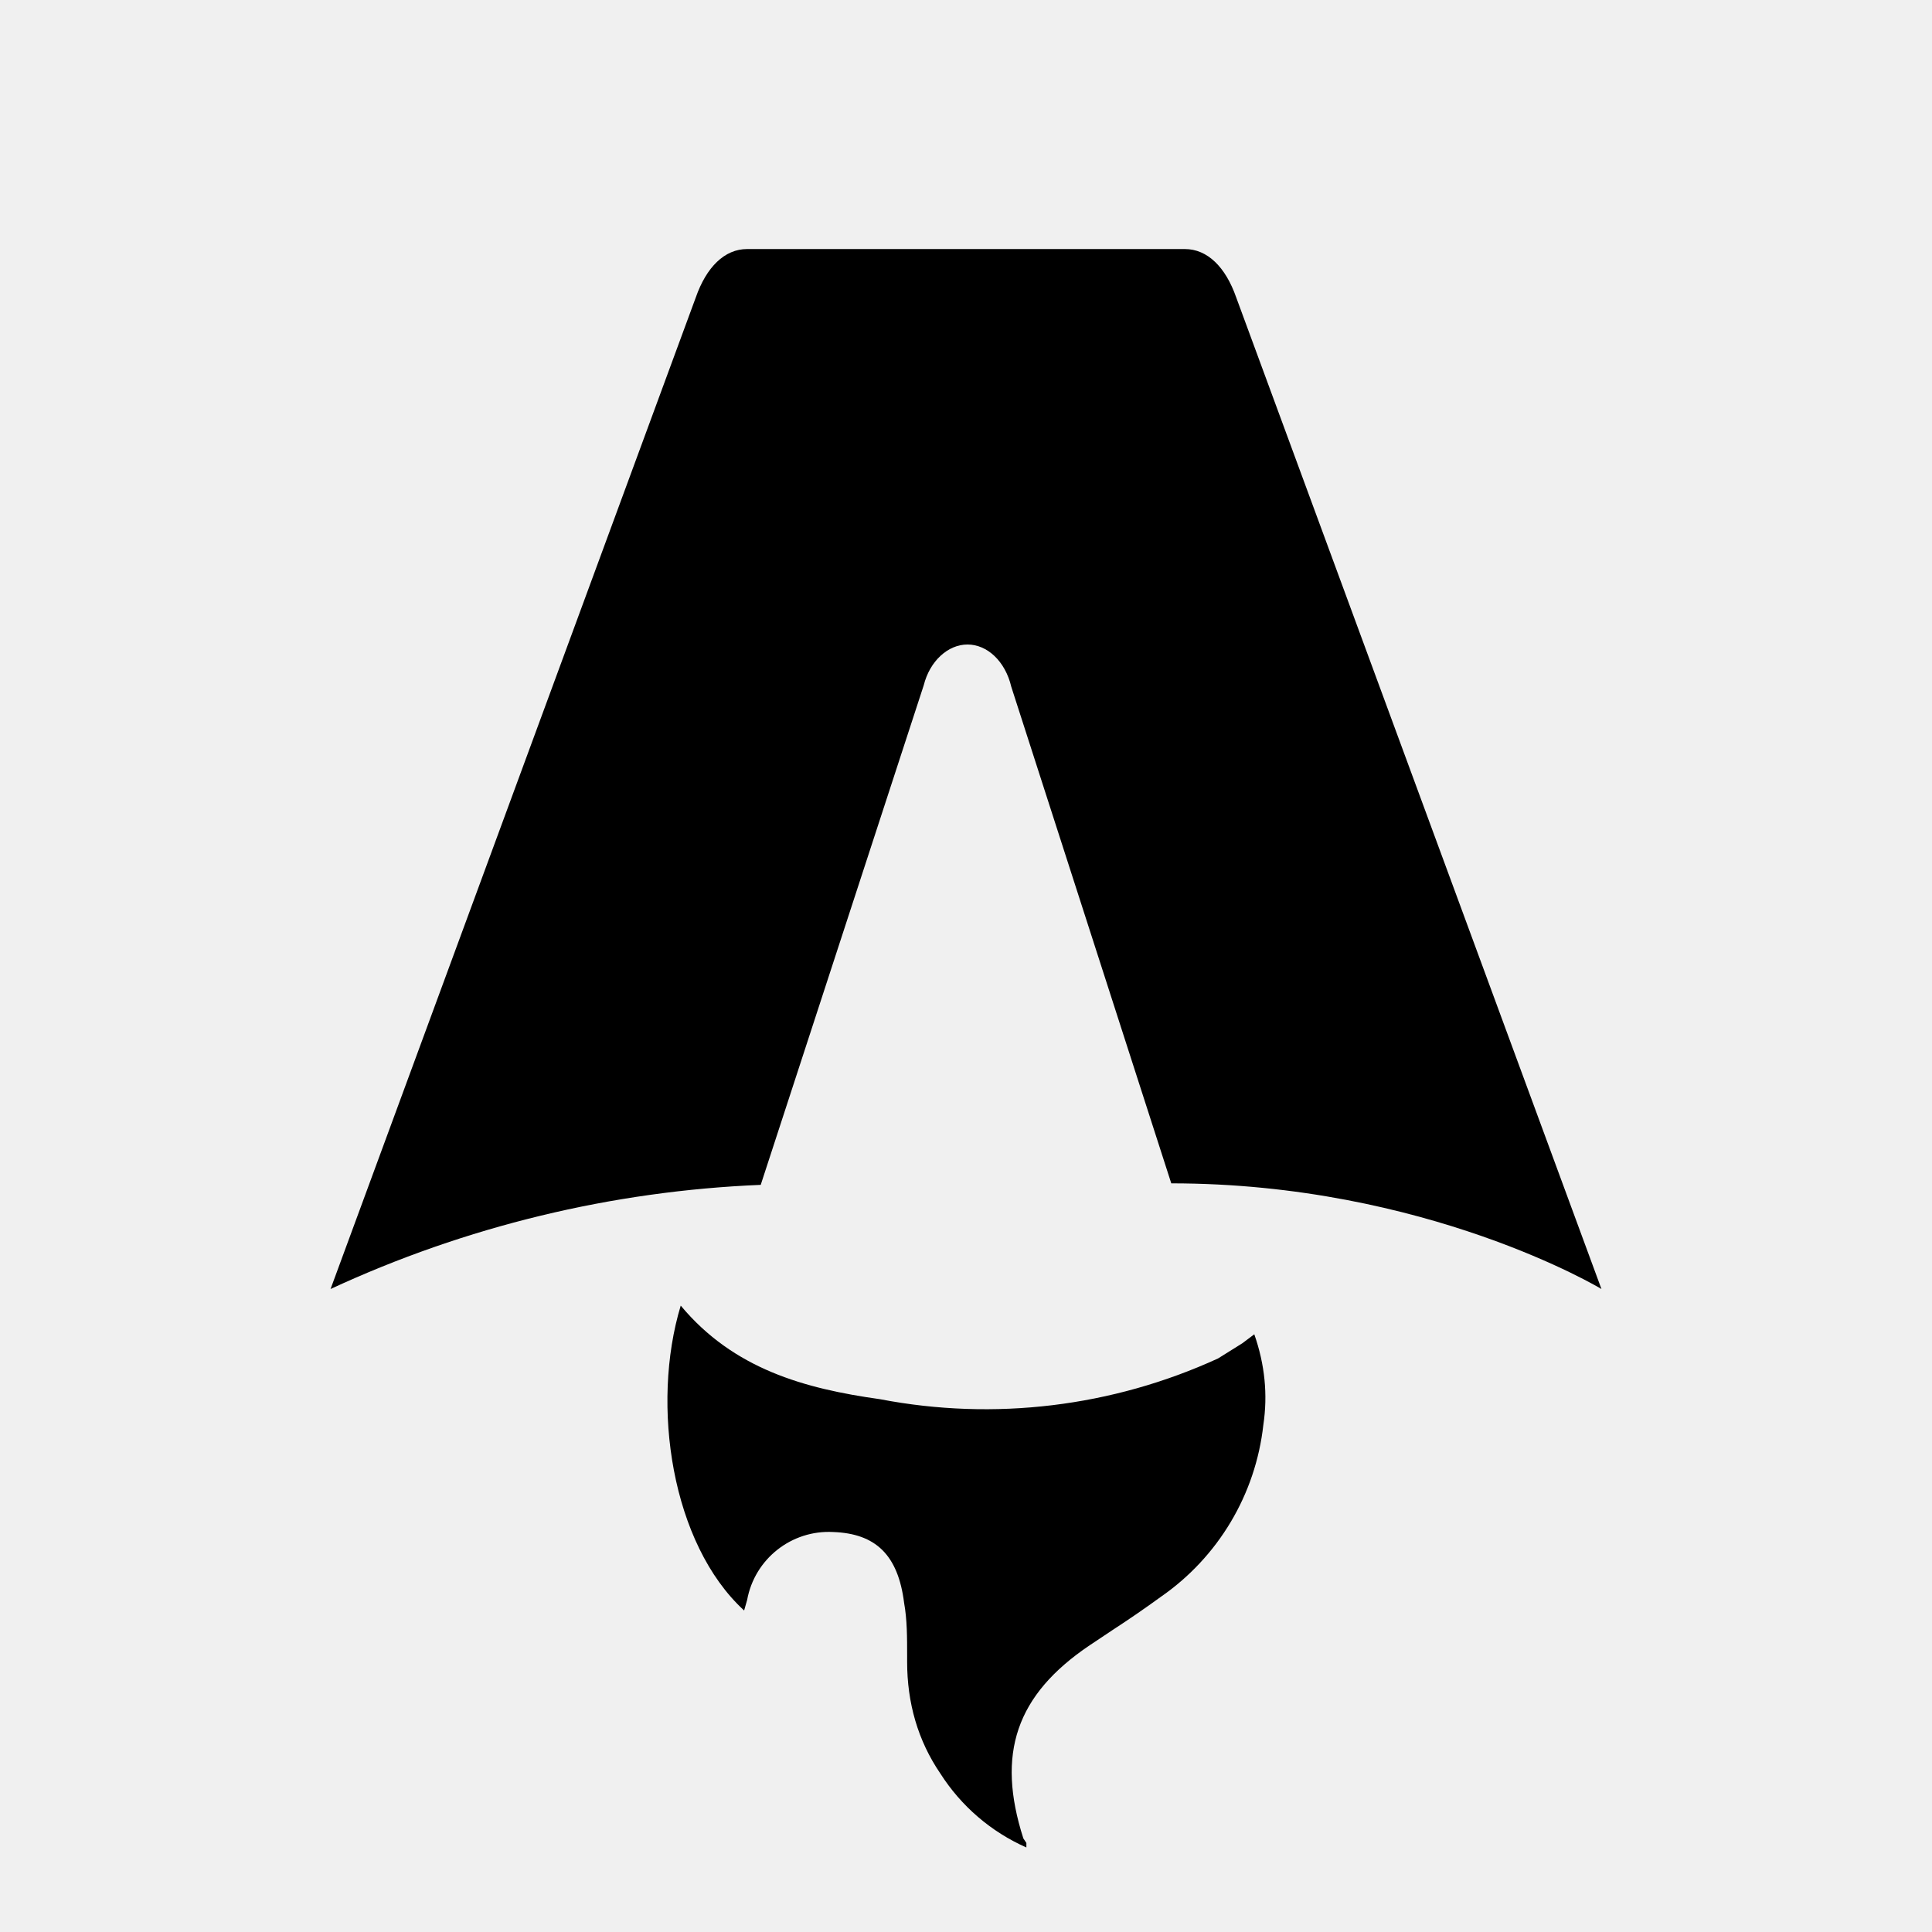
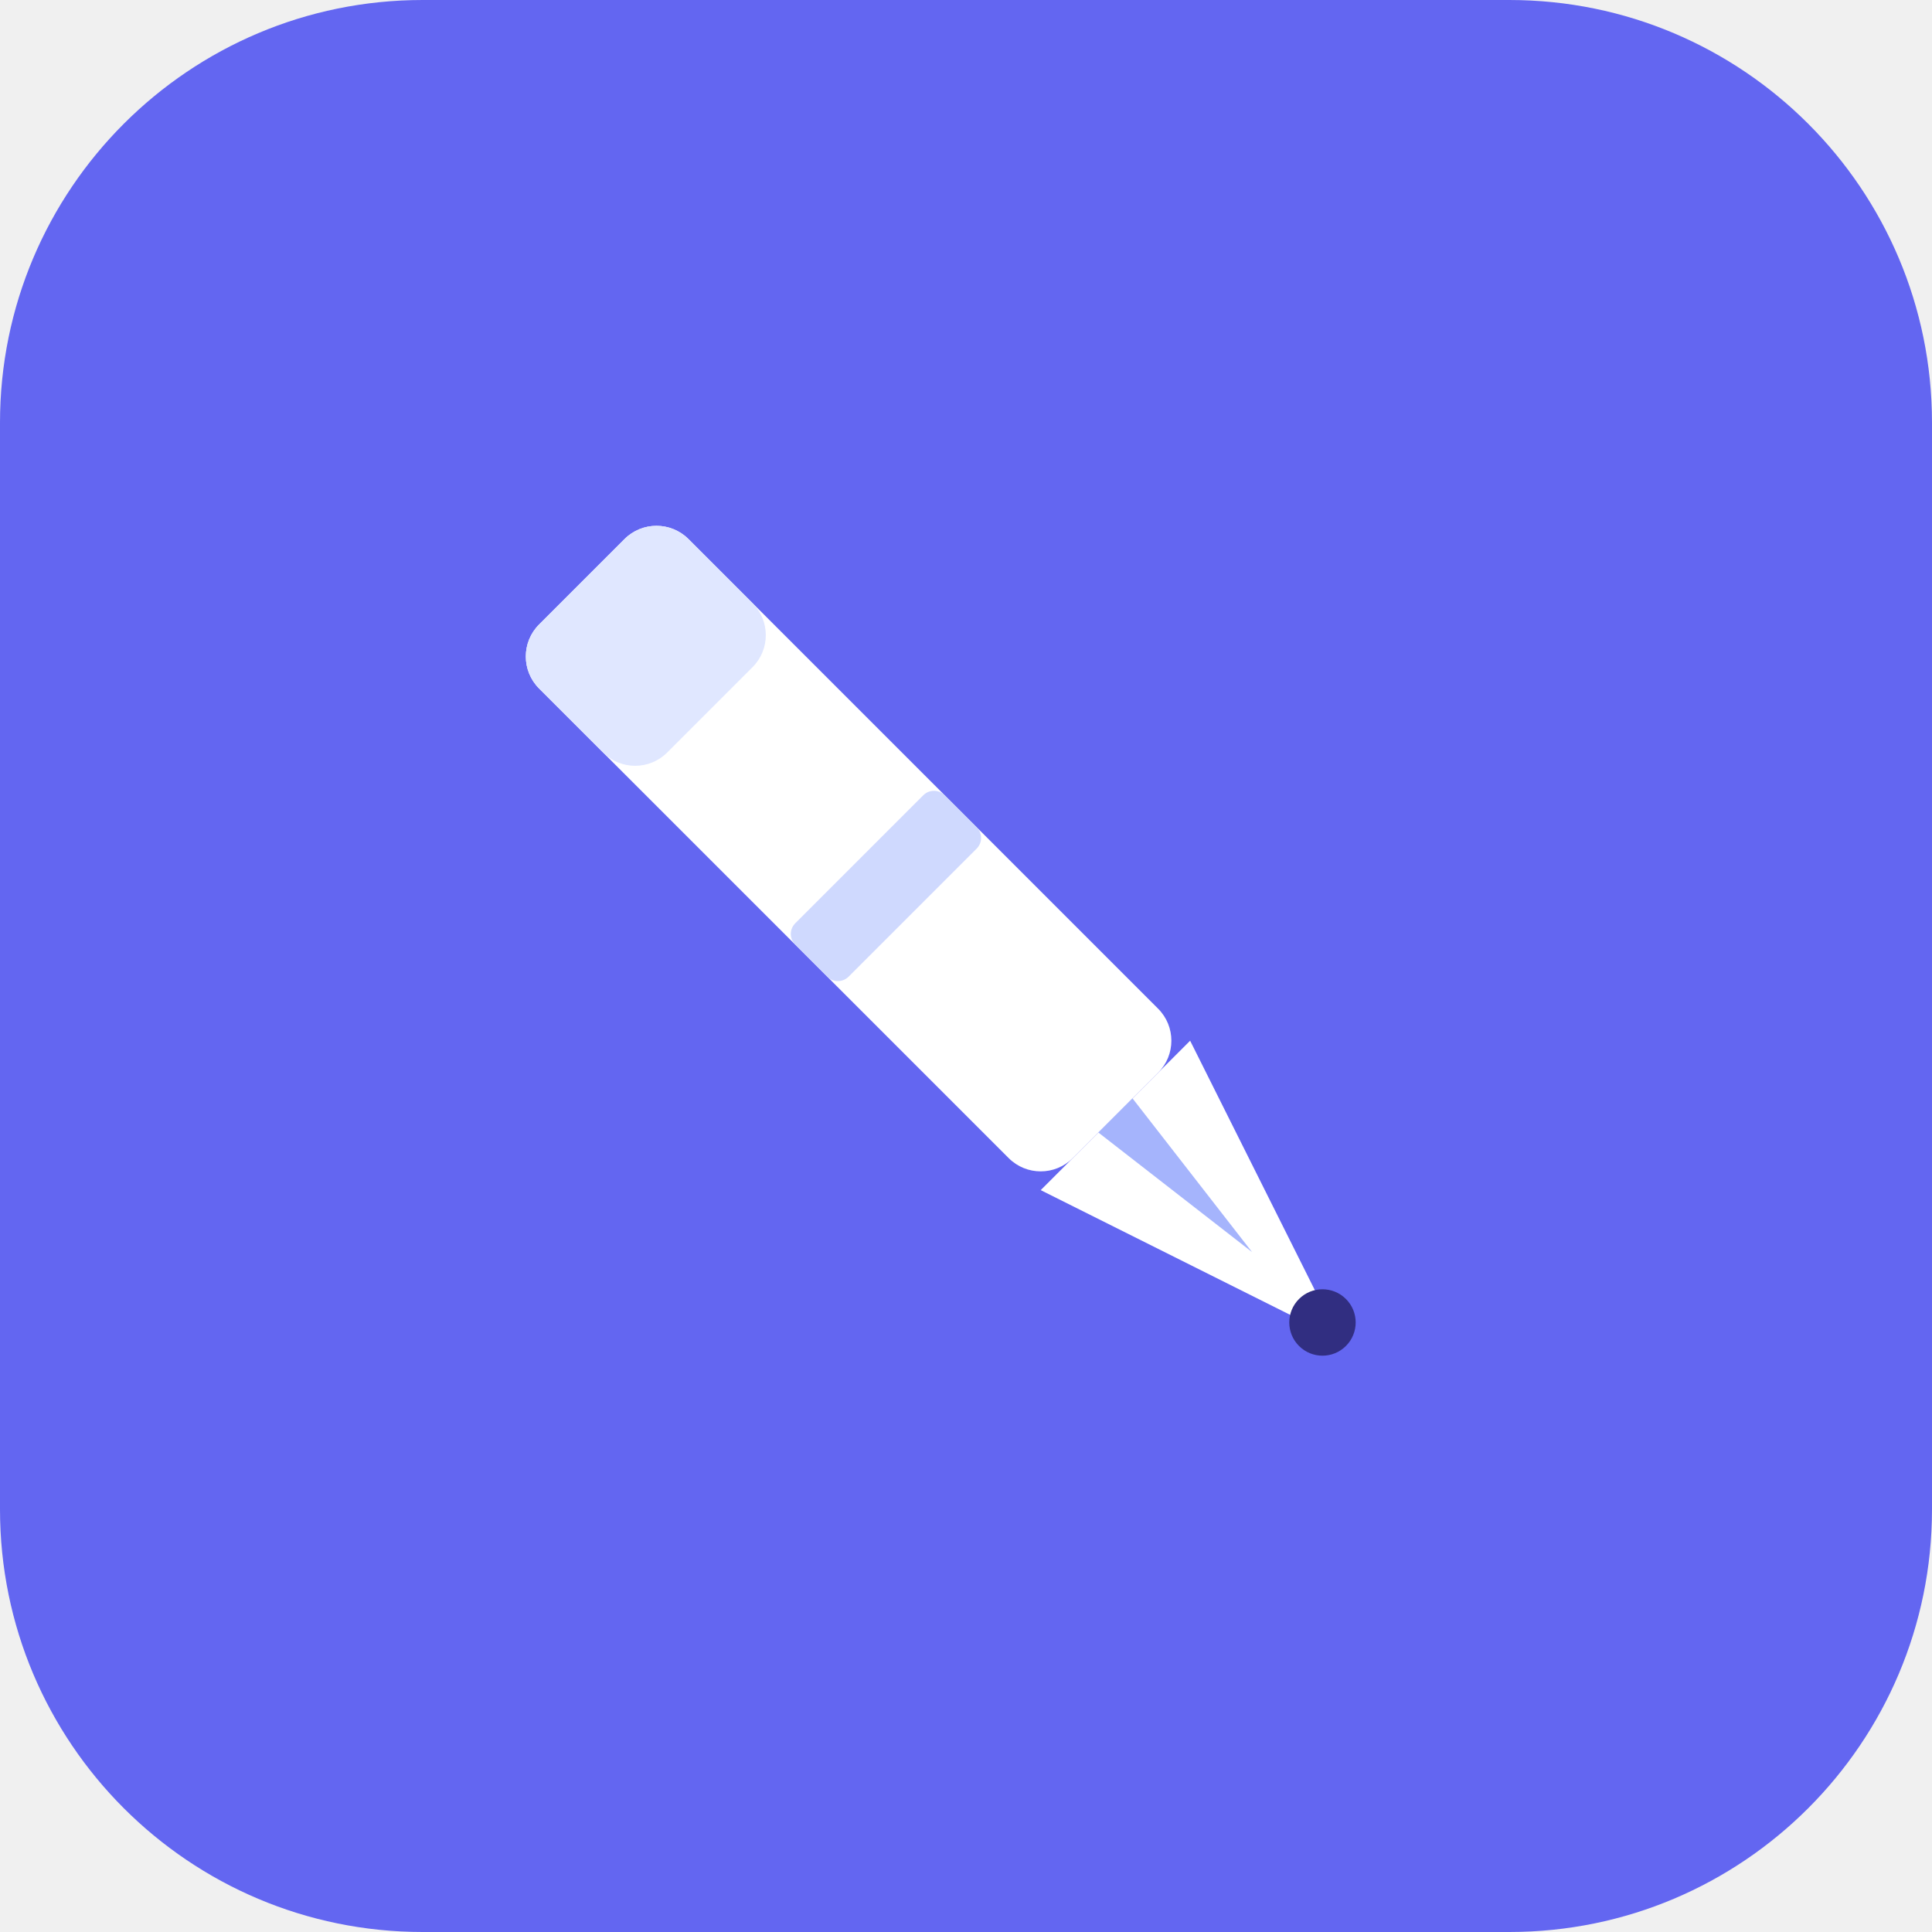
- <svg xmlns="http://www.w3.org/2000/svg" fill="none" viewBox="0 0 128 128">
-   <path d="M50.4 78.5a75.1 75.1 0 0 0-28.5 6.9l24.2-65.7c.7-2 1.9-3.2 3.4-3.2h29c1.5 0 2.7 1.2 3.4 3.2l24.2 65.7s-11.6-7-28.5-7L67 45.5c-.4-1.7-1.6-2.8-2.9-2.8-1.3 0-2.5 1.1-2.9 2.7L50.4 78.5Zm-1.1 28.2Zm-4.2-20.2c-2 6.6-.6 15.8 4.2 20.2a17.5 17.5 0 0 1 .2-.7 5.5 5.5 0 0 1 5.7-4.5c2.8.1 4.3 1.5 4.7 4.7.2 1.1.2 2.3.2 3.5v.4c0 2.7.7 5.2 2.2 7.4a13 13 0 0 0 5.7 4.9v-.3l-.2-.3c-1.8-5.6-.5-9.5 4.4-12.8l1.5-1a73 73 0 0 0 3.2-2.2 16 16 0 0 0 6.8-11.4c.3-2 .1-4-.6-6l-.8.6-1.6 1a37 37 0 0 1-22.4 2.7c-5-.7-9.7-2-13.2-6.2Z" />
-   <style>
-         path { fill: #000; }
-         @media (prefers-color-scheme: dark) {
-             path { fill: #FFF; }
-         }
-     </style>
+ <svg xmlns="http://www.w3.org/2000/svg" viewBox="0 0 32 32" role="img" aria-label="DraftPerfect">
+   <rect width="32" height="32" rx="7" fill="#6366f1" />
+   <g transform="translate(16 16) rotate(-45) translate(-16 -16)">
+     <rect x="14.25" y="7" width="3.5" height="12.5" rx="0.75" fill="#ffffff" />
+     <rect x="14.25" y="7" width="3.5" height="3" rx="0.75" fill="#e0e7ff" />
+     <rect x="14.25" y="13.5" width="3.5" height="1.25" rx="0.25" fill="#c7d2fe" opacity="0.85" />
+     <path d="M14.25 19.5h3.5l-1.75 5.25-1.75-5.25z" fill="#ffffff" />
+     <path d="M15.6 19.5h.8l-.4 3.2-.4-3.2z" fill="#a5b4fc" />
+     <circle cx="16" cy="24.35" r="0.55" fill="#312e81" />
+   </g>
</svg>
